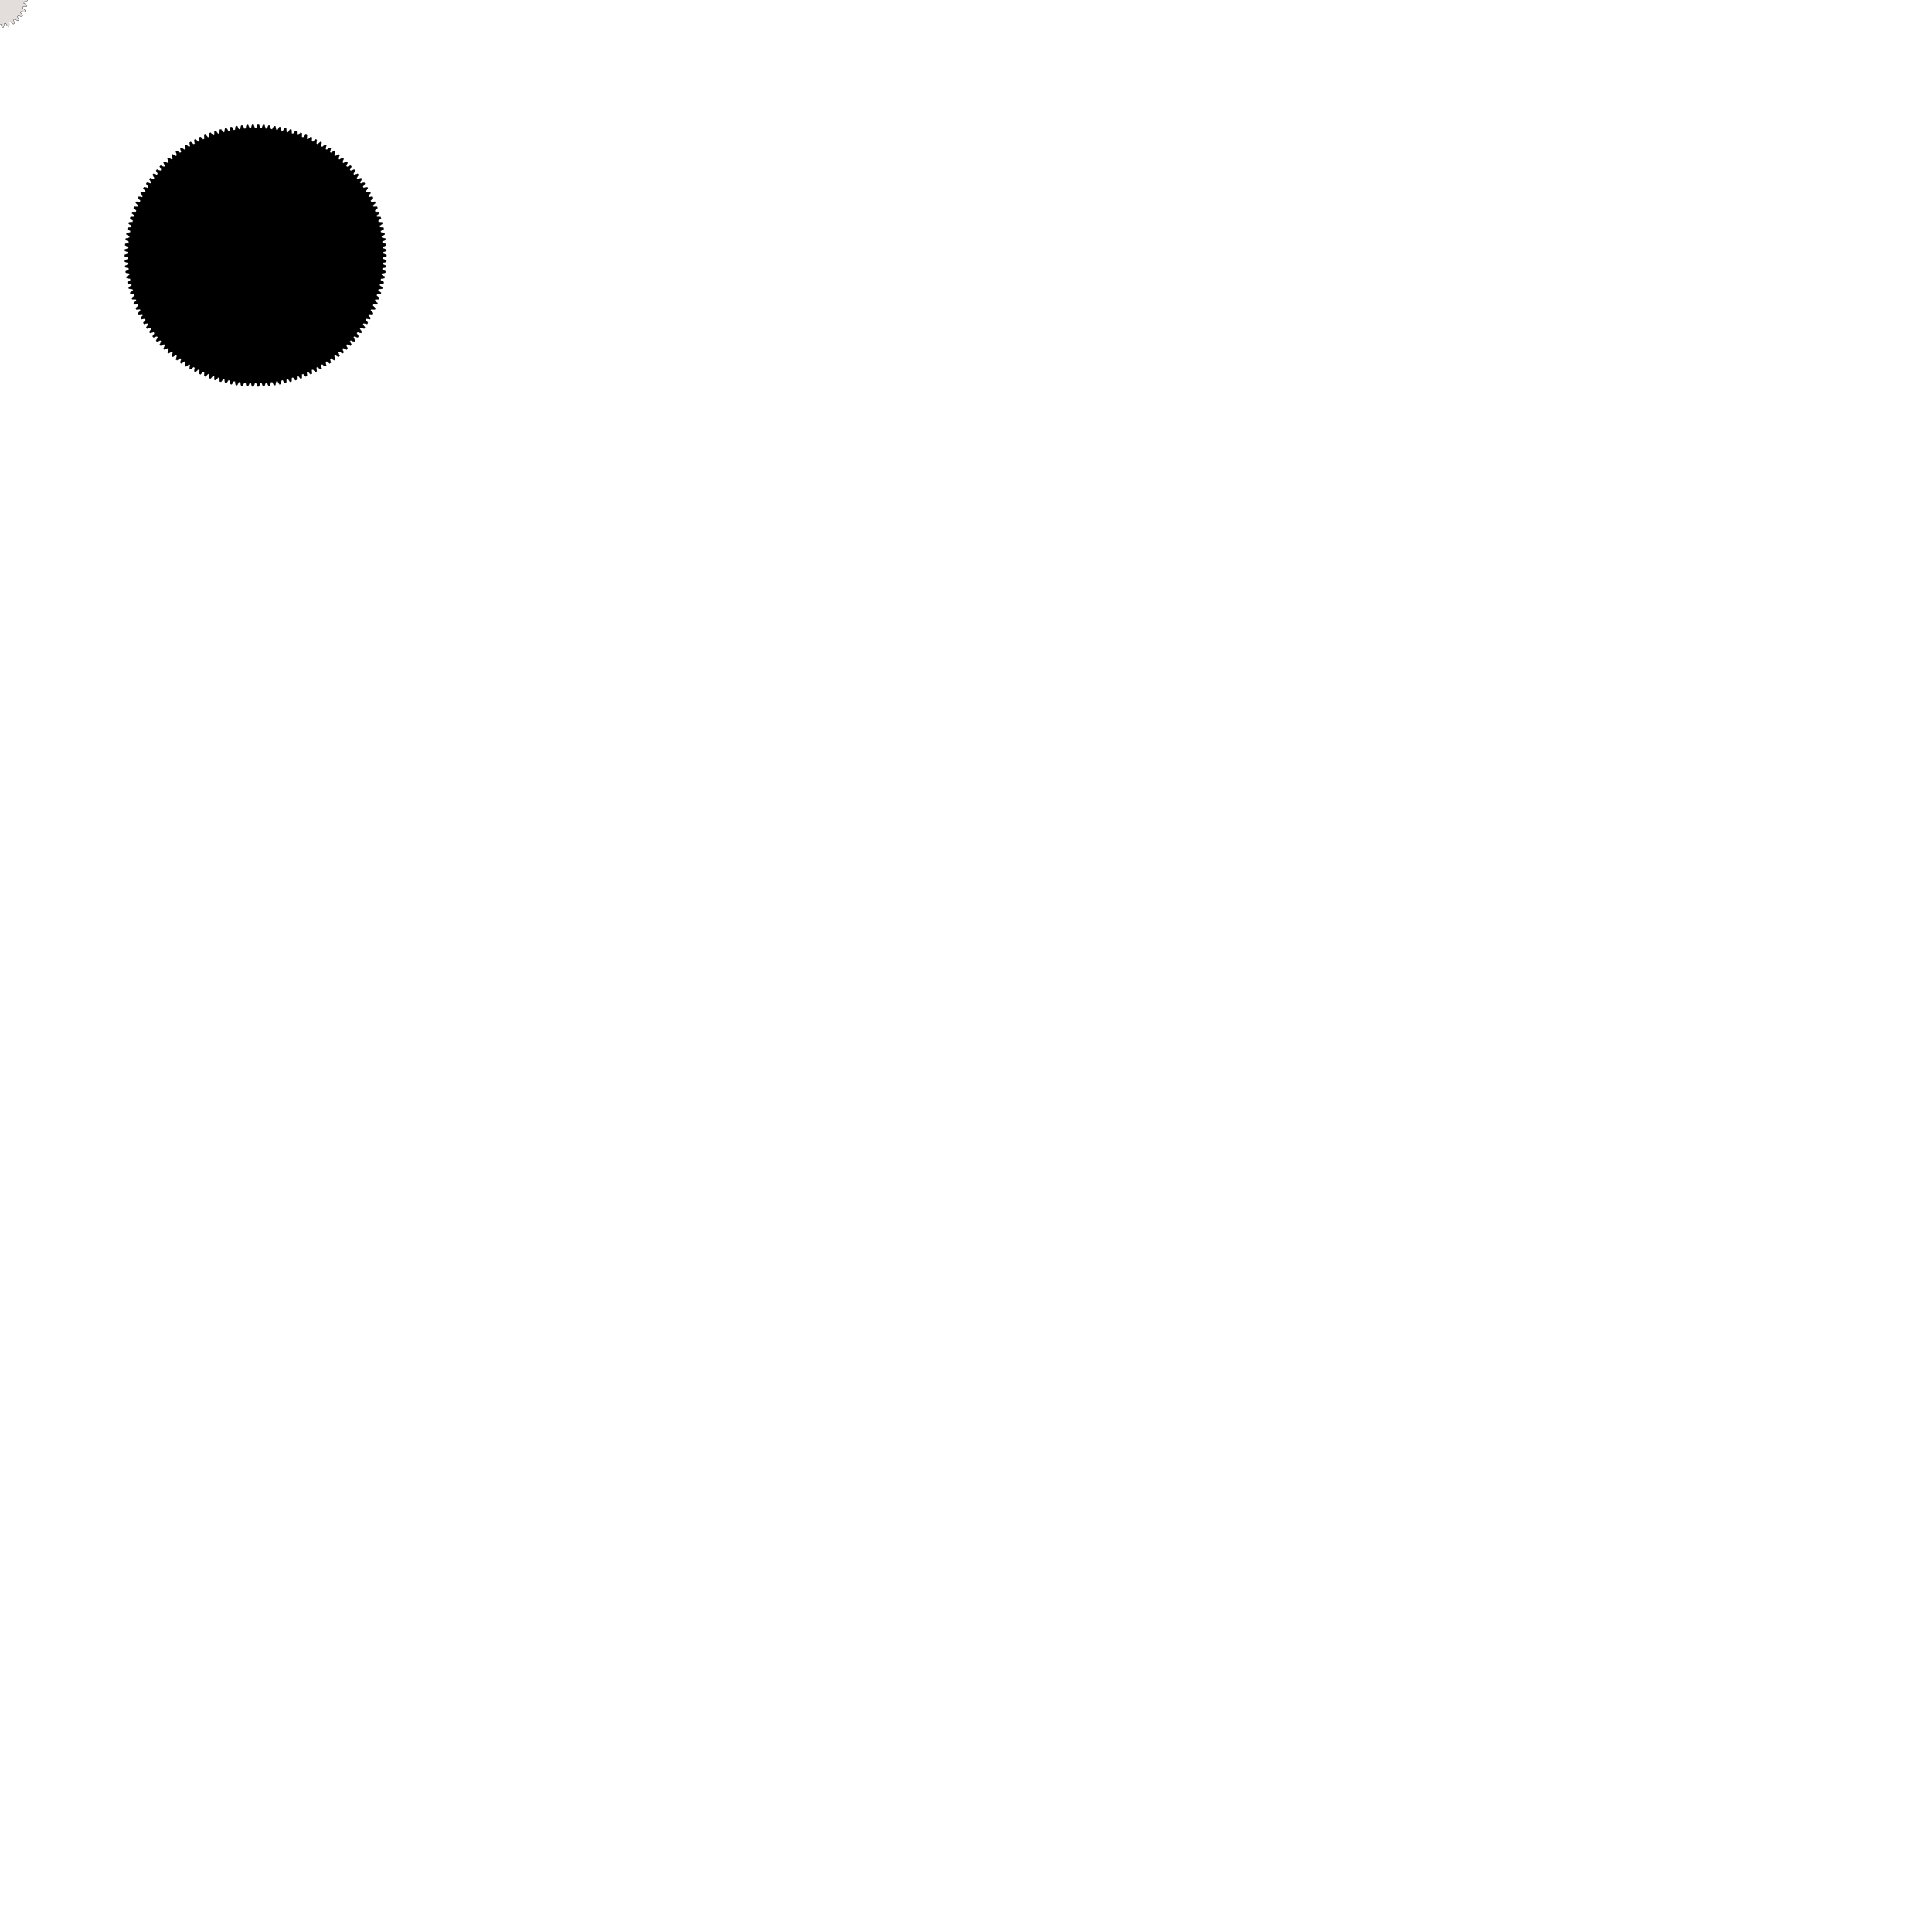
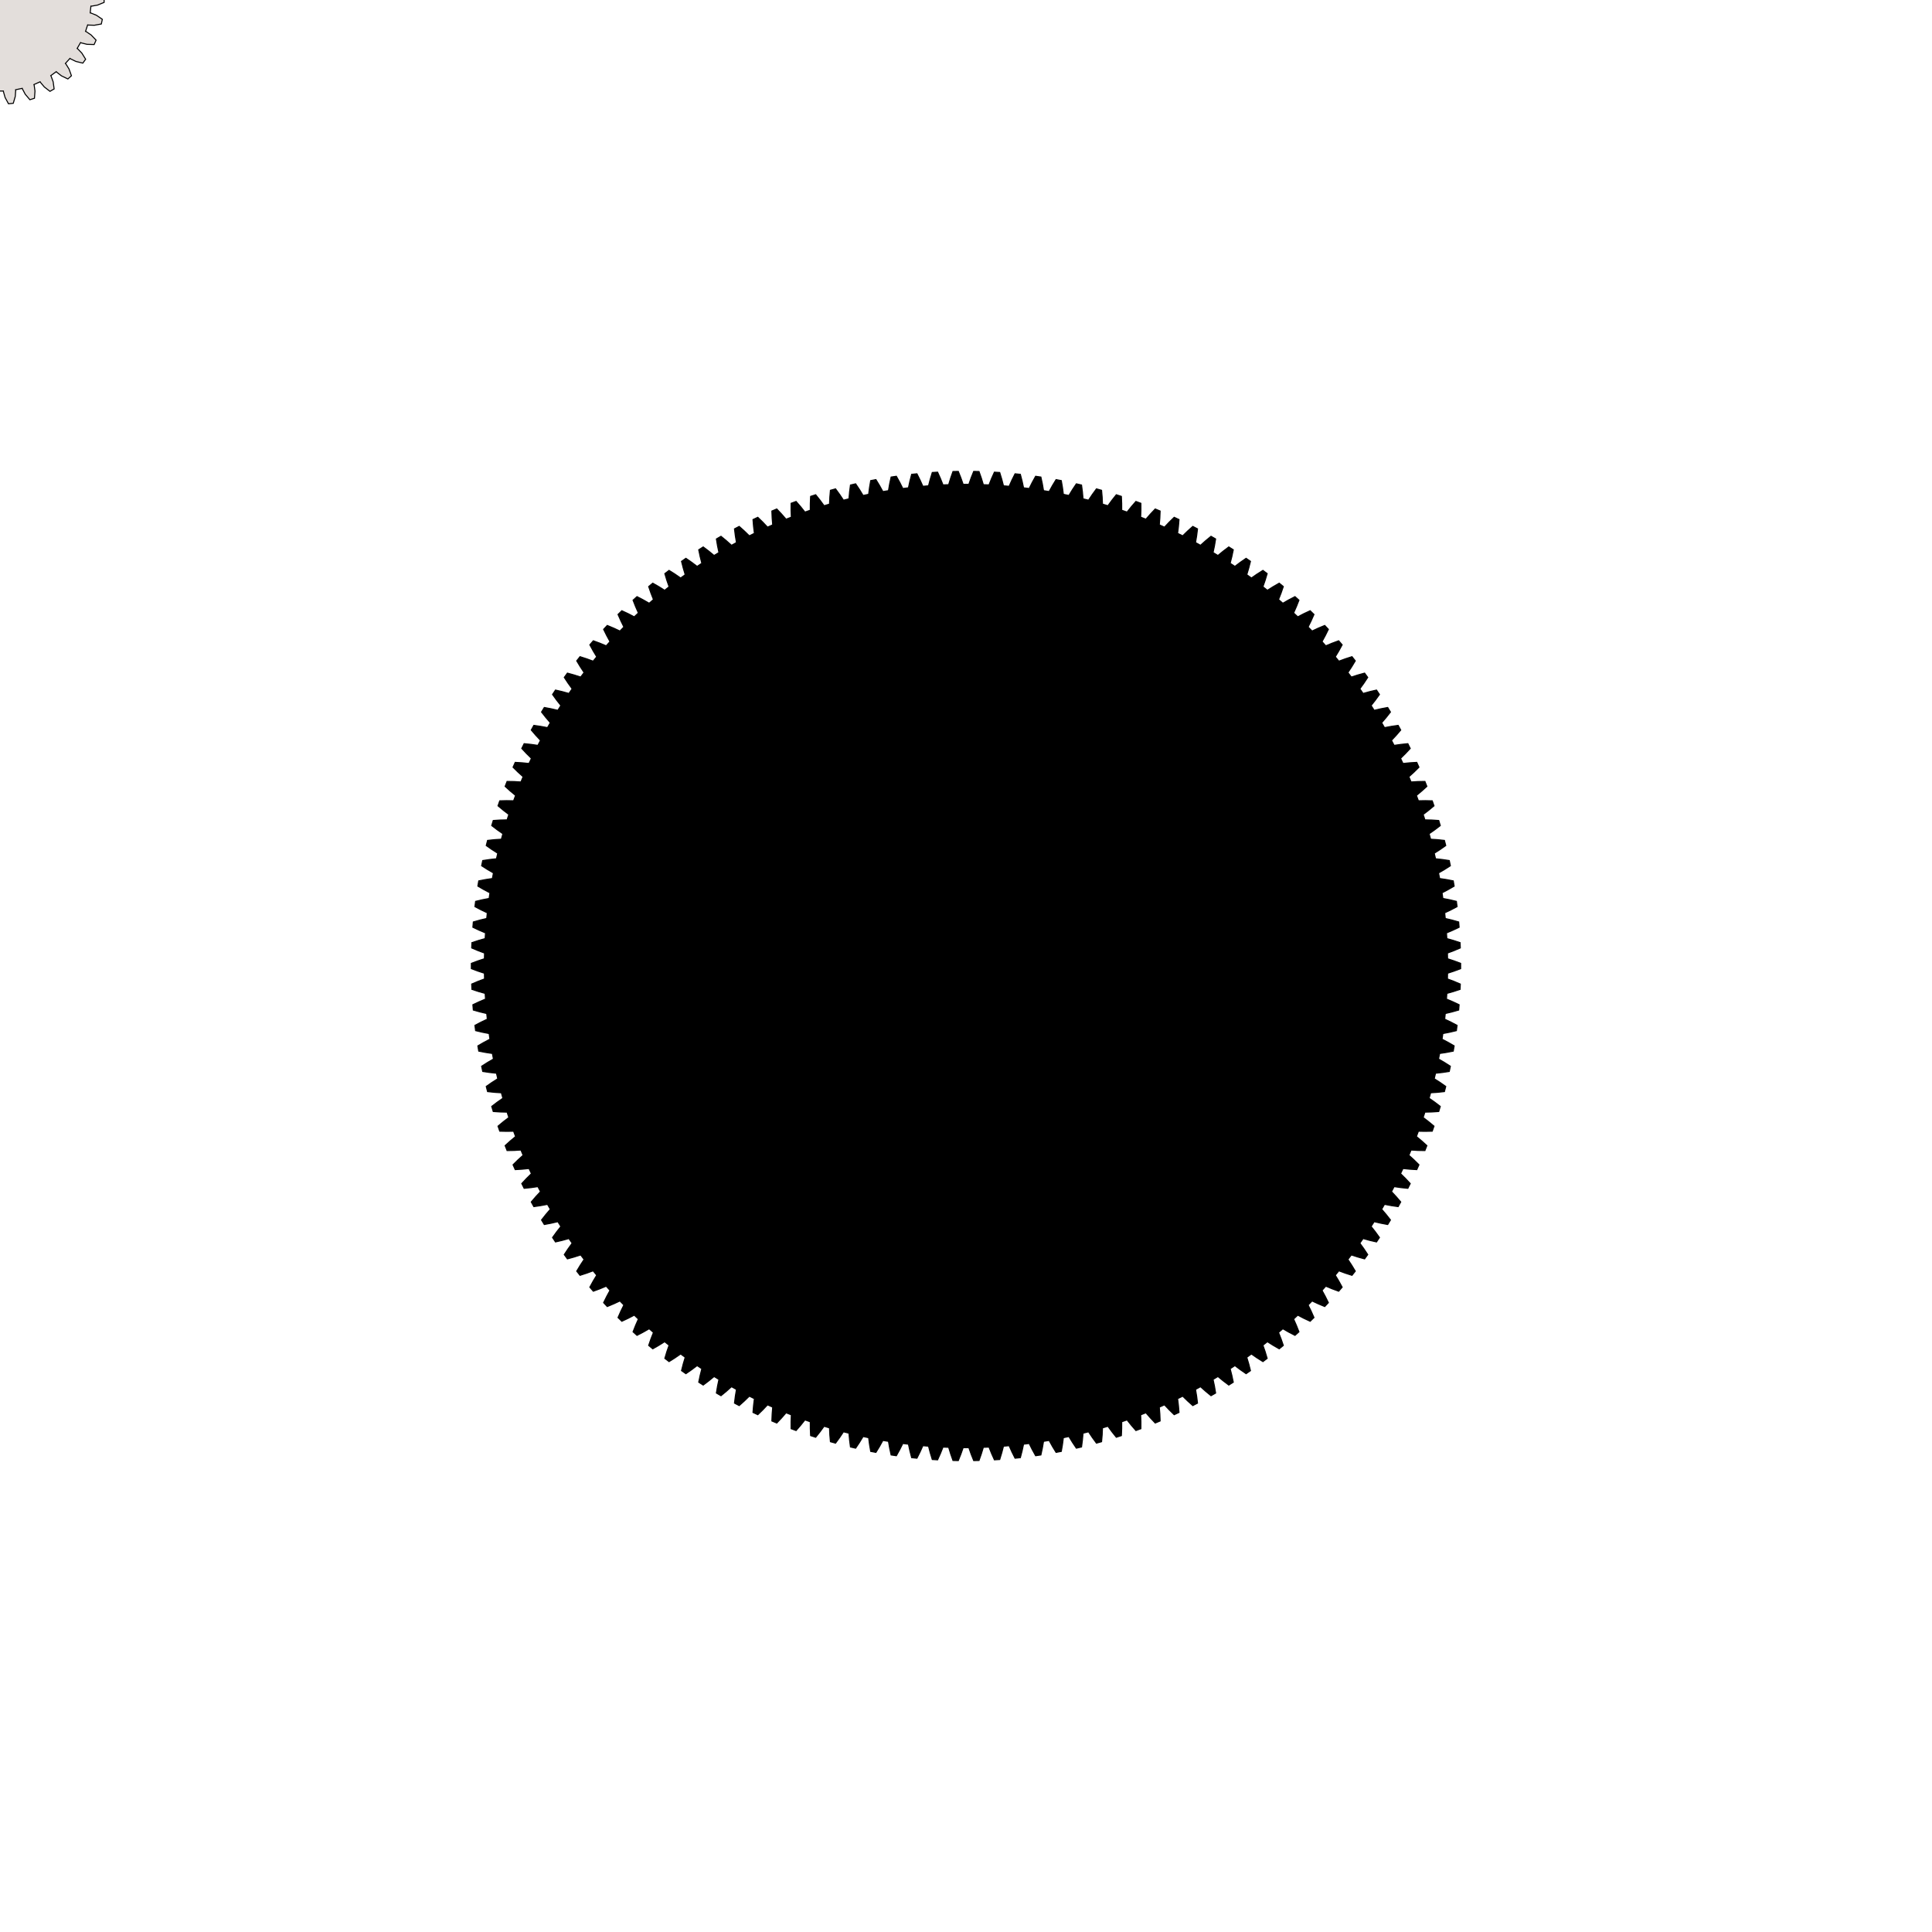
- <svg xmlns="http://www.w3.org/2000/svg" width="500mm" height="500mm" version="1.1" id="watch">
+ <svg xmlns="http://www.w3.org/2000/svg" width="500mm" height="500mm" version="1.1" viewBox="0 0 500 500" id="watch">
  <defs id="defs5123" />
  <g id="layer1">
    <g transform="translate(250, 250)" id="primary_gear" style="fill:#000000;fill-opacity:1">
      <path d="m 124.631,-1.878 1.692,0.555 1.689,0.633 v 1.379 l -1.689,0.633 -1.692,0.555 -0.031,1.464 1.667,0.626 1.661,0.704 -0.058,1.378 -1.714,0.562 -1.713,0.484 -0.092,1.462 1.639,0.695 1.631,0.773 -0.115,1.374 -1.737,0.49 -1.732,0.412 -0.153,1.457 1.609,0.763 1.597,0.84 -0.173,1.368 -1.756,0.417 -1.748,0.339 -0.214,1.449 1.575,0.83 1.56,0.906 -0.23,1.36 -1.771,0.343 -1.761,0.265 -0.274,1.439 1.539,0.895 1.521,0.971 -0.287,1.349 -1.784,0.268 -1.77,0.191 -0.334,1.426 1.5,0.958 1.479,1.034 -0.343,1.335 -1.794,0.193 -1.777,0.117 -0.394,1.411 1.459,1.02 1.434,1.095 -0.399,1.32 -1.8,0.118 -1.78,0.043 -0.453,1.393 1.415,1.081 1.387,1.154 -0.453,1.302 -1.804,0.043 -1.78,-0.032 -0.511,1.373 1.368,1.139 1.338,1.211 -0.508,1.282 -1.804,-0.033 -1.777,-0.106 -0.568,1.35 1.32,1.195 1.286,1.266 -0.561,1.26 -1.801,-0.108 -1.771,-0.181 -0.624,1.325 1.268,1.249 1.232,1.319 -0.613,1.235 -1.795,-0.184 -1.762,-0.255 -0.679,1.298 1.215,1.301 1.175,1.369 -0.664,1.208 -1.786,-0.259 -1.75,-0.328 -0.732,1.269 1.159,1.351 1.117,1.417 -0.714,1.179 -1.773,-0.333 -1.735,-0.401 -0.785,1.237 1.102,1.399 1.057,1.463 -0.763,1.148 -1.758,-0.407 -1.716,-0.474 -0.836,1.203 1.042,1.443 0.994,1.506 -0.81,1.115 -1.739,-0.481 -1.695,-0.545 -0.886,1.167 0.981,1.486 0.931,1.546 -0.856,1.081 -1.718,-0.553 -1.671,-0.616 -0.934,1.129 0.918,1.526 0.865,1.583 -0.901,1.044 -1.693,-0.624 -1.643,-0.685 -0.98,1.089 0.853,1.563 0.798,1.618 -0.944,1.005 -1.665,-0.695 -1.613,-0.753 -1.025,1.047 0.787,1.597 0.729,1.65 -0.985,0.965 -1.635,-0.764 -1.58,-0.82 -1.068,1.003 0.719,1.629 0.66,1.679 -1.025,0.923 -1.601,-0.832 -1.545,-0.886 -1.109,0.957 0.65,1.657 0.589,1.706 -1.062,0.879 -1.565,-0.898 -1.506,-0.95 -1.148,0.91 0.581,1.683 0.517,1.729 -1.098,0.834 -1.526,-0.963 -1.465,-1.012 -1.185,0.861 0.51,1.706 0.444,1.749 -1.132,0.787 -1.484,-1.026 -1.421,-1.072 -1.22,0.811 0.438,1.726 0.37,1.766 -1.164,0.739 -1.44,-1.087 -1.375,-1.131 -1.253,0.759 0.365,1.743 0.296,1.78 -1.194,0.689 -1.393,-1.146 -1.327,-1.187 -1.284,0.706 0.292,1.756 0.221,1.791 -1.222,0.639 -1.344,-1.204 -1.276,-1.242 -1.312,0.651 0.218,1.767 0.146,1.798 -1.248,0.587 -1.293,-1.259 -1.223,-1.294 -1.338,0.596 0.144,1.775 0.071,1.803 -1.271,0.534 -1.239,-1.312 -1.167,-1.344 -1.362,0.539 0.069,1.779 -0.005,1.804 -1.292,0.481 -1.183,-1.363 -1.11,-1.392 -1.383,0.482 -0.005,1.78 -0.08,1.803 -1.311,0.426 -1.125,-1.411 -1.051,-1.437 -1.402,0.423 -0.08,1.779 -0.156,1.798 -1.328,0.371 -1.064,-1.457 -0.99,-1.48 -1.419,0.364 -0.154,1.774 -0.231,1.789 -1.342,0.315 -1.003,-1.5 -0.927,-1.52 -1.433,0.305 -0.228,1.766 -0.306,1.778 -1.354,0.258 -0.939,-1.541 -0.862,-1.558 -1.444,0.244 -0.302,1.755 -0.38,1.764 -1.364,0.201 -0.874,-1.579 -0.796,-1.592 -1.453,0.184 -0.375,1.74 -0.453,1.746 -1.371,0.144 -0.807,-1.614 -0.729,-1.624 -1.46,0.123 -0.448,1.723 -0.526,1.726 -1.376,0.087 -0.738,-1.646 -0.66,-1.653 -1.463,0.061 -0.52,1.703 -0.598,1.702 -1.379,0.029 -0.669,-1.676 -0.591,-1.68 h -1.465 l -0.591,1.68 -0.669,1.676 -1.379,-0.029 -0.598,-1.702 -0.52,-1.703 -1.463,-0.061 -0.66,1.653 -0.738,1.646 -1.376,-0.087 -0.526,-1.726 -0.448,-1.723 -1.46,-0.123 -0.729,1.624 -0.807,1.614 -1.371,-0.144 -0.453,-1.746 -0.375,-1.74 -1.453,-0.184 -0.796,1.592 -0.874,1.579 -1.364,-0.201 -0.38,-1.764 -0.302,-1.755 -1.444,-0.244 -0.862,1.558 -0.939,1.541 -1.354,-0.258 -0.306,-1.778 -0.228,-1.766 -1.433,-0.305 -0.927,1.52 -1.003,1.5 -1.342,-0.315 -0.231,-1.789 -0.154,-1.774 -1.419,-0.364 -0.99,1.48 -1.064,1.457 -1.328,-0.371 -0.156,-1.798 -0.08,-1.779 -1.402,-0.423 -1.051,1.437 -1.125,1.411 -1.311,-0.426 -0.08,-1.803 -0.005,-1.78 -1.383,-0.482 -1.11,1.392 -1.183,1.363 -1.292,-0.481 -0.005,-1.804 0.069,-1.779 -1.362,-0.539 -1.167,1.344 -1.239,1.312 -1.271,-0.534 0.071,-1.803 0.144,-1.775 -1.338,-0.596 -1.223,1.294 -1.293,1.259 -1.248,-0.587 0.146,-1.798 0.218,-1.767 -1.312,-0.651 -1.276,1.242 -1.344,1.204 -1.222,-0.639 0.221,-1.791 0.292,-1.756 -1.284,-0.706 -1.327,1.187 -1.393,1.146 -1.194,-0.689 0.296,-1.78 0.365,-1.743 -1.253,-0.759 -1.375,1.131 -1.44,1.087 -1.164,-0.739 0.37,-1.766 0.438,-1.726 -1.22,-0.811 -1.421,1.072 -1.484,1.026 -1.132,-0.787 0.444,-1.749 0.51,-1.706 -1.185,-0.861 -1.465,1.012 -1.526,0.963 -1.098,-0.834 0.517,-1.729 0.581,-1.683 -1.148,-0.91 -1.506,0.95 -1.565,0.898 -1.062,-0.879 0.589,-1.706 0.65,-1.657 -1.109,-0.957 -1.545,0.886 -1.601,0.832 -1.025,-0.923 0.66,-1.679 0.719,-1.629 -1.068,-1.003 -1.58,0.82 -1.635,0.764 -0.985,-0.965 0.729,-1.65 0.787,-1.597 -1.025,-1.047 -1.613,0.753 -1.665,0.695 -0.944,-1.005 0.798,-1.618 0.853,-1.563 -0.98,-1.089 -1.643,0.685 -1.693,0.624 -0.901,-1.044 0.865,-1.583 0.918,-1.526 -0.934,-1.129 -1.671,0.616 -1.718,0.553 -0.856,-1.081 0.931,-1.546 0.981,-1.486 -0.886,-1.167 -1.695,0.545 -1.739,0.481 -0.81,-1.115 0.994,-1.506 1.042,-1.443 -0.836,-1.203 -1.716,0.474 -1.758,0.407 -0.763,-1.148 1.057,-1.463 1.102,-1.399 -0.785,-1.237 -1.735,0.401 -1.773,0.333 -0.714,-1.179 1.117,-1.417 1.159,-1.351 -0.732,-1.269 -1.75,0.328 -1.786,0.259 -0.664,-1.208 1.175,-1.369 1.215,-1.301 -0.679,-1.298 -1.762,0.255 -1.795,0.184 -0.613,-1.235 1.232,-1.319 1.268,-1.249 -0.624,-1.325 -1.771,0.181 -1.801,0.108 -0.561,-1.26 1.286,-1.266 1.32,-1.195 -0.568,-1.35 -1.777,0.106 -1.804,0.033 -0.508,-1.282 1.338,-1.211 1.368,-1.139 -0.511,-1.373 -1.78,0.032 -1.804,-0.043 -0.453,-1.302 1.387,-1.154 1.415,-1.081 -0.453,-1.393 -1.78,-0.043 -1.8,-0.118 -0.399,-1.32 1.434,-1.095 1.459,-1.02 -0.394,-1.411 -1.777,-0.117 -1.794,-0.193 -0.343,-1.335 1.479,-1.034 1.5,-0.958 -0.334,-1.426 -1.77,-0.191 -1.784,-0.268 -0.287,-1.349 1.521,-0.971 1.539,-0.895 -0.274,-1.439 -1.761,-0.265 -1.771,-0.343 -0.23,-1.36 1.56,-0.906 1.575,-0.83 -0.214,-1.449 -1.748,-0.339 -1.756,-0.417 -0.173,-1.368 1.597,-0.84 1.609,-0.763 -0.153,-1.457 -1.732,-0.412 -1.737,-0.49 -0.115,-1.374 1.631,-0.773 1.639,-0.695 -0.092,-1.462 -1.713,-0.484 -1.714,-0.562 -0.058,-1.378 1.661,-0.704 1.667,-0.626 -0.031,-1.464 -1.692,-0.555 -1.689,-0.633 v -1.379 l 1.689,-0.633 1.692,-0.555 0.031,-1.464 -1.667,-0.626 -1.661,-0.704 0.058,-1.378 1.714,-0.562 1.713,-0.484 0.092,-1.462 -1.639,-0.695 -1.631,-0.773 0.115,-1.374 1.737,-0.49 1.732,-0.412 0.153,-1.457 -1.609,-0.763 -1.597,-0.84 0.173,-1.368 1.756,-0.417 1.748,-0.339 0.214,-1.449 -1.575,-0.83 -1.56,-0.906 0.23,-1.36 1.771,-0.343 1.761,-0.265 0.274,-1.439 -1.539,-0.895 -1.521,-0.971 0.287,-1.349 1.784,-0.268 1.77,-0.191 0.334,-1.426 -1.5,-0.958 -1.479,-1.034 0.343,-1.335 1.794,-0.193 1.777,-0.117 0.394,-1.411 -1.459,-1.02 -1.434,-1.095 0.399,-1.32 1.8,-0.118 1.78,-0.043 0.453,-1.393 -1.415,-1.081 -1.387,-1.154 0.453,-1.302 1.804,-0.043 1.78,0.032 0.511,-1.373 -1.368,-1.139 -1.338,-1.211 0.508,-1.282 1.804,0.033 1.777,0.106 0.568,-1.35 -1.32,-1.195 -1.286,-1.266 0.561,-1.26 1.801,0.108 1.771,0.181 0.624,-1.325 -1.268,-1.249 -1.232,-1.319 0.613,-1.235 1.795,0.184 1.762,0.255 0.679,-1.298 -1.215,-1.301 -1.175,-1.369 0.664,-1.208 1.786,0.259 1.75,0.328 0.732,-1.269 -1.159,-1.351 -1.117,-1.417 0.714,-1.179 1.773,0.333 1.735,0.401 0.785,-1.237 -1.102,-1.399 -1.057,-1.463 0.763,-1.148 1.758,0.407 1.716,0.474 0.836,-1.203 -1.042,-1.443 -0.994,-1.506 0.81,-1.115 1.739,0.481 1.695,0.545 0.886,-1.167 -0.981,-1.486 -0.931,-1.546 0.856,-1.081 1.718,0.553 1.671,0.616 0.934,-1.129 -0.918,-1.526 -0.865,-1.583 0.901,-1.044 1.693,0.624 1.643,0.685 0.98,-1.089 -0.853,-1.563 -0.798,-1.618 0.944,-1.005 1.665,0.695 1.613,0.753 1.025,-1.047 -0.787,-1.597 -0.729,-1.65 0.985,-0.965 1.635,0.764 1.58,0.82 1.068,-1.003 -0.719,-1.629 -0.66,-1.679 1.025,-0.923 1.601,0.832 1.545,0.886 1.109,-0.957 -0.65,-1.657 -0.589,-1.706 1.062,-0.879 1.565,0.898 1.506,0.95 1.148,-0.91 -0.581,-1.683 -0.517,-1.729 1.098,-0.834 1.526,0.963 1.465,1.012 1.185,-0.861 -0.51,-1.706 -0.444,-1.749 1.132,-0.787 1.484,1.026 1.421,1.072 1.22,-0.811 -0.438,-1.726 -0.37,-1.766 1.164,-0.739 1.44,1.087 1.375,1.131 1.253,-0.759 -0.365,-1.743 -0.296,-1.78 1.194,-0.689 1.393,1.146 1.327,1.187 1.284,-0.706 -0.292,-1.756 -0.221,-1.791 1.222,-0.639 1.344,1.204 1.276,1.242 1.312,-0.651 -0.218,-1.767 -0.146,-1.798 1.248,-0.587 1.293,1.259 1.223,1.294 1.338,-0.596 -0.144,-1.775 -0.071,-1.803 1.271,-0.534 1.239,1.312 1.167,1.344 1.362,-0.539 -0.069,-1.779 0.005,-1.804 1.292,-0.481 1.183,1.363 1.11,1.392 1.383,-0.482 0.005,-1.78 0.08,-1.803 1.311,-0.426 1.125,1.411 1.051,1.437 1.402,-0.423 0.08,-1.779 0.156,-1.798 1.328,-0.371 1.064,1.457 0.99,1.48 1.419,-0.364 0.154,-1.774 0.231,-1.789 1.342,-0.315 1.003,1.5 0.927,1.52 1.433,-0.305 0.228,-1.766 0.306,-1.778 1.354,-0.258 0.939,1.541 0.862,1.558 1.444,-0.244 0.302,-1.755 0.38,-1.764 1.364,-0.201 0.874,1.579 0.796,1.592 1.453,-0.184 0.375,-1.74 0.453,-1.746 1.371,-0.144 0.807,1.614 0.729,1.624 1.46,-0.123 0.448,-1.723 0.526,-1.726 1.376,-0.087 0.738,1.646 0.66,1.653 1.463,-0.061 0.52,-1.703 0.598,-1.702 1.379,-0.029 0.669,1.676 0.591,1.68 h 1.465 l 0.591,-1.68 0.669,-1.676 1.379,0.029 0.598,1.702 0.52,1.703 1.463,0.061 0.66,-1.653 0.738,-1.646 1.376,0.087 0.526,1.726 0.448,1.723 1.46,0.123 0.729,-1.624 0.807,-1.614 1.371,0.144 0.453,1.746 0.375,1.74 1.453,0.184 0.796,-1.592 0.874,-1.579 1.364,0.201 0.38,1.764 0.302,1.755 1.444,0.244 0.862,-1.558 0.939,-1.541 1.354,0.258 0.306,1.778 0.228,1.766 1.433,0.305 0.927,-1.52 1.003,-1.5 1.342,0.315 0.231,1.789 0.154,1.774 1.419,0.364 0.99,-1.48 1.064,-1.457 1.328,0.371 0.156,1.798 0.08,1.779 1.402,0.423 1.051,-1.437 1.125,-1.411 1.311,0.426 0.08,1.803 0.005,1.78 1.383,0.482 1.11,-1.392 1.183,-1.363 1.292,0.481 0.005,1.804 -0.069,1.779 1.362,0.539 1.167,-1.344 1.239,-1.312 1.271,0.534 -0.071,1.803 -0.144,1.775 1.338,0.596 1.223,-1.294 1.293,-1.259 1.248,0.587 -0.146,1.798 -0.218,1.767 1.312,0.651 1.276,-1.242 1.344,-1.204 1.222,0.639 -0.221,1.791 -0.292,1.756 1.284,0.706 1.327,-1.187 1.393,-1.146 1.194,0.689 -0.296,1.78 -0.365,1.743 1.253,0.759 1.375,-1.131 1.44,-1.087 1.164,0.739 -0.37,1.766 -0.438,1.726 1.22,0.811 1.421,-1.072 1.484,-1.026 1.132,0.787 -0.444,1.749 -0.51,1.706 1.185,0.861 1.465,-1.012 1.526,-0.963 1.098,0.834 -0.517,1.729 -0.581,1.683 1.148,0.91 1.506,-0.95 1.565,-0.898 1.062,0.879 -0.589,1.706 -0.65,1.657 1.109,0.957 1.545,-0.886 1.601,-0.832 1.025,0.923 -0.66,1.679 -0.719,1.629 1.068,1.003 1.58,-0.82 1.635,-0.764 0.985,0.965 -0.729,1.65 -0.787,1.597 1.025,1.047 1.613,-0.753 1.665,-0.695 0.944,1.005 -0.798,1.618 -0.853,1.563 0.98,1.089 1.643,-0.685 1.693,-0.624 0.901,1.044 -0.865,1.583 -0.918,1.526 0.934,1.129 1.671,-0.616 1.718,-0.553 0.856,1.081 -0.931,1.546 -0.981,1.486 0.886,1.167 1.695,-0.545 1.739,-0.481 0.81,1.115 -0.994,1.506 -1.042,1.443 0.836,1.203 1.716,-0.474 1.758,-0.407 0.763,1.148 -1.057,1.463 -1.102,1.399 0.785,1.237 1.735,-0.401 1.773,-0.333 0.714,1.179 -1.117,1.417 -1.159,1.351 0.732,1.269 1.75,-0.328 1.786,-0.259 0.664,1.208 -1.175,1.369 -1.215,1.301 0.679,1.298 1.762,-0.255 1.795,-0.184 0.613,1.235 -1.232,1.319 -1.268,1.249 0.624,1.325 1.771,-0.181 1.801,-0.108 0.561,1.26 -1.286,1.266 -1.32,1.195 0.568,1.35 1.777,-0.106 1.804,-0.033 0.508,1.282 -1.338,1.211 -1.368,1.139 0.511,1.373 1.78,-0.032 1.804,0.043 0.453,1.302 -1.387,1.154 -1.415,1.081 0.453,1.393 1.78,0.043 1.8,0.118 0.399,1.32 -1.434,1.095 -1.459,1.02 0.394,1.411 1.777,0.117 1.794,0.193 0.343,1.335 -1.479,1.034 -1.5,0.958 0.334,1.426 1.77,0.191 1.784,0.268 0.287,1.349 -1.521,0.971 -1.539,0.895 0.274,1.439 1.761,0.265 1.771,0.343 0.23,1.36 -1.56,0.906 -1.575,0.83 0.214,1.449 1.748,0.339 1.756,0.417 0.173,1.368 -1.597,0.84 -1.609,0.763 0.153,1.457 1.732,0.412 1.737,0.49 0.115,1.374 -1.631,0.773 -1.639,0.695 0.092,1.462 1.713,0.484 1.714,0.562 0.058,1.378 -1.661,0.704 -1.667,0.626 z" style="fill:#000000;fill-opacity:1;stroke:#000000;stroke-width:0.265" id="path5134" />
    </g>
    <g id="secondary_gear" transform="" style="fill:#e3dedb">
      <path id="path5150" style="fill:#e3dedb;stroke:#000000;stroke-width:0.265" d="m 23.528,-1.585 0.16,-0.011 1.543,0.273 1.712,0.701 v 1.242 l -1.712,0.701 -1.543,0.273 -0.16,-0.011 -0.185,1.756 0.159,0.023 1.452,0.588 1.529,1.042 -0.258,1.215 -1.82,0.33 -1.566,-0.053 -0.155,-0.044 -0.546,1.68 0.151,0.055 1.298,0.877 1.279,1.337 -0.505,1.135 -1.849,-0.056 -1.521,-0.378 -0.142,-0.075 -0.883,1.529 0.136,0.085 1.087,1.128 0.973,1.574 -0.73,1.005 -1.797,-0.439 -1.409,-0.686 -0.123,-0.103 -1.182,1.312 0.115,0.112 0.829,1.329 0.624,1.741 -0.923,0.831 -1.667,-0.803 -1.236,-0.964 -0.099,-0.126 -1.429,1.038 0.09,0.133 0.535,1.473 0.249,1.833 -1.076,0.621 -1.463,-1.132 -1.008,-1.199 -0.071,-0.144 -1.613,0.718 0.06,0.149 0.217,1.552 -0.138,1.845 -1.181,0.384 -1.196,-1.411 -0.737,-1.383 -0.039,-0.156 -1.728,0.367 0.028,0.158 L 3.952,24.955 3.434,26.731 2.199,26.86 1.322,25.231 0.889,23.725 0.883,23.565 h -1.766 l -0.006,0.161 -0.433,1.506 -0.876,1.629 -1.235,-0.13 -0.519,-1.776 -0.111,-1.563 0.028,-0.158 -1.728,-0.367 -0.039,0.156 -0.737,1.383 -1.196,1.411 -1.181,-0.384 -0.138,-1.845 0.217,-1.552 0.06,-0.149 -1.613,-0.718 -0.071,0.144 -1.008,1.199 -1.463,1.132 -1.076,-0.621 0.249,-1.833 0.535,-1.473 0.09,-0.133 -1.429,-1.038 -0.099,0.126 -1.236,0.964 -1.667,0.803 -0.923,-0.831 0.624,-1.741 0.829,-1.329 0.115,-0.112 -1.182,-1.312 -0.123,0.103 -1.409,0.686 -1.797,0.439 -0.73,-1.005 0.973,-1.574 1.087,-1.128 0.136,-0.085 -0.883,-1.529 -0.142,0.075 -1.521,0.378 -1.849,0.056 -0.505,-1.135 1.279,-1.337 1.298,-0.877 0.151,-0.055 -0.546,-1.68 -0.155,0.044 -1.566,0.053 -1.82,-0.33 -0.258,-1.215 1.529,-1.042 1.452,-0.588 0.159,-0.023 -0.185,-1.756 -0.16,0.011 -1.543,-0.273 -1.712,-0.701 v -1.242 l 1.712,-0.701 1.543,-0.273 0.16,0.011 0.185,-1.756 -0.159,-0.023 -1.452,-0.588 -1.529,-1.042 0.258,-1.215 1.82,-0.33 1.566,0.053 0.155,0.044 0.546,-1.68 -0.151,-0.055 -1.298,-0.877 -1.279,-1.337 0.505,-1.135 1.849,0.056 1.521,0.378 0.142,0.075 0.883,-1.529 -0.136,-0.085 -1.087,-1.128 -0.973,-1.574 0.73,-1.005 1.797,0.439 1.409,0.686 0.123,0.103 1.182,-1.312 -0.115,-0.112 -0.829,-1.329 -0.624,-1.741 0.923,-0.831 1.667,0.803 1.236,0.964 0.099,0.126 1.429,-1.038 -0.09,-0.133 -0.535,-1.473 -0.249,-1.833 1.076,-0.621 1.463,1.132 1.008,1.199 0.071,0.144 1.613,-0.718 -0.06,-0.149 -0.217,-1.552 0.138,-1.845 1.181,-0.384 1.196,1.411 0.737,1.383 0.039,0.156 1.728,-0.367 -0.028,-0.158 0.111,-1.563 0.519,-1.776 1.235,-0.13 0.876,1.629 0.433,1.506 0.006,0.161 h 1.766 l 0.006,-0.161 0.433,-1.506 0.876,-1.629 1.235,0.13 0.519,1.776 0.111,1.563 -0.028,0.158 1.728,0.367 0.039,-0.156 0.737,-1.383 1.196,-1.411 1.181,0.384 0.138,1.845 -0.217,1.552 -0.06,0.149 1.613,0.718 0.071,-0.144 1.008,-1.199 1.463,-1.132 1.076,0.621 -0.249,1.833 -0.535,1.473 -0.09,0.133 1.429,1.038 0.099,-0.126 1.236,-0.964 1.667,-0.803 0.923,0.831 -0.624,1.741 -0.829,1.329 -0.115,0.112 1.182,1.312 0.123,-0.103 1.409,-0.686 1.797,-0.439 0.73,1.005 -0.973,1.574 -1.087,1.128 -0.136,0.085 0.883,1.529 0.142,-0.075 1.521,-0.378 1.849,-0.056 0.505,1.135 -1.279,1.337 -1.298,0.877 -0.151,0.055 0.546,1.68 0.155,-0.044 1.566,-0.053 1.82,0.33 0.258,1.215 -1.529,1.042 -1.452,0.588 -0.159,0.023 z" />
    </g>
  </g>
</svg>
